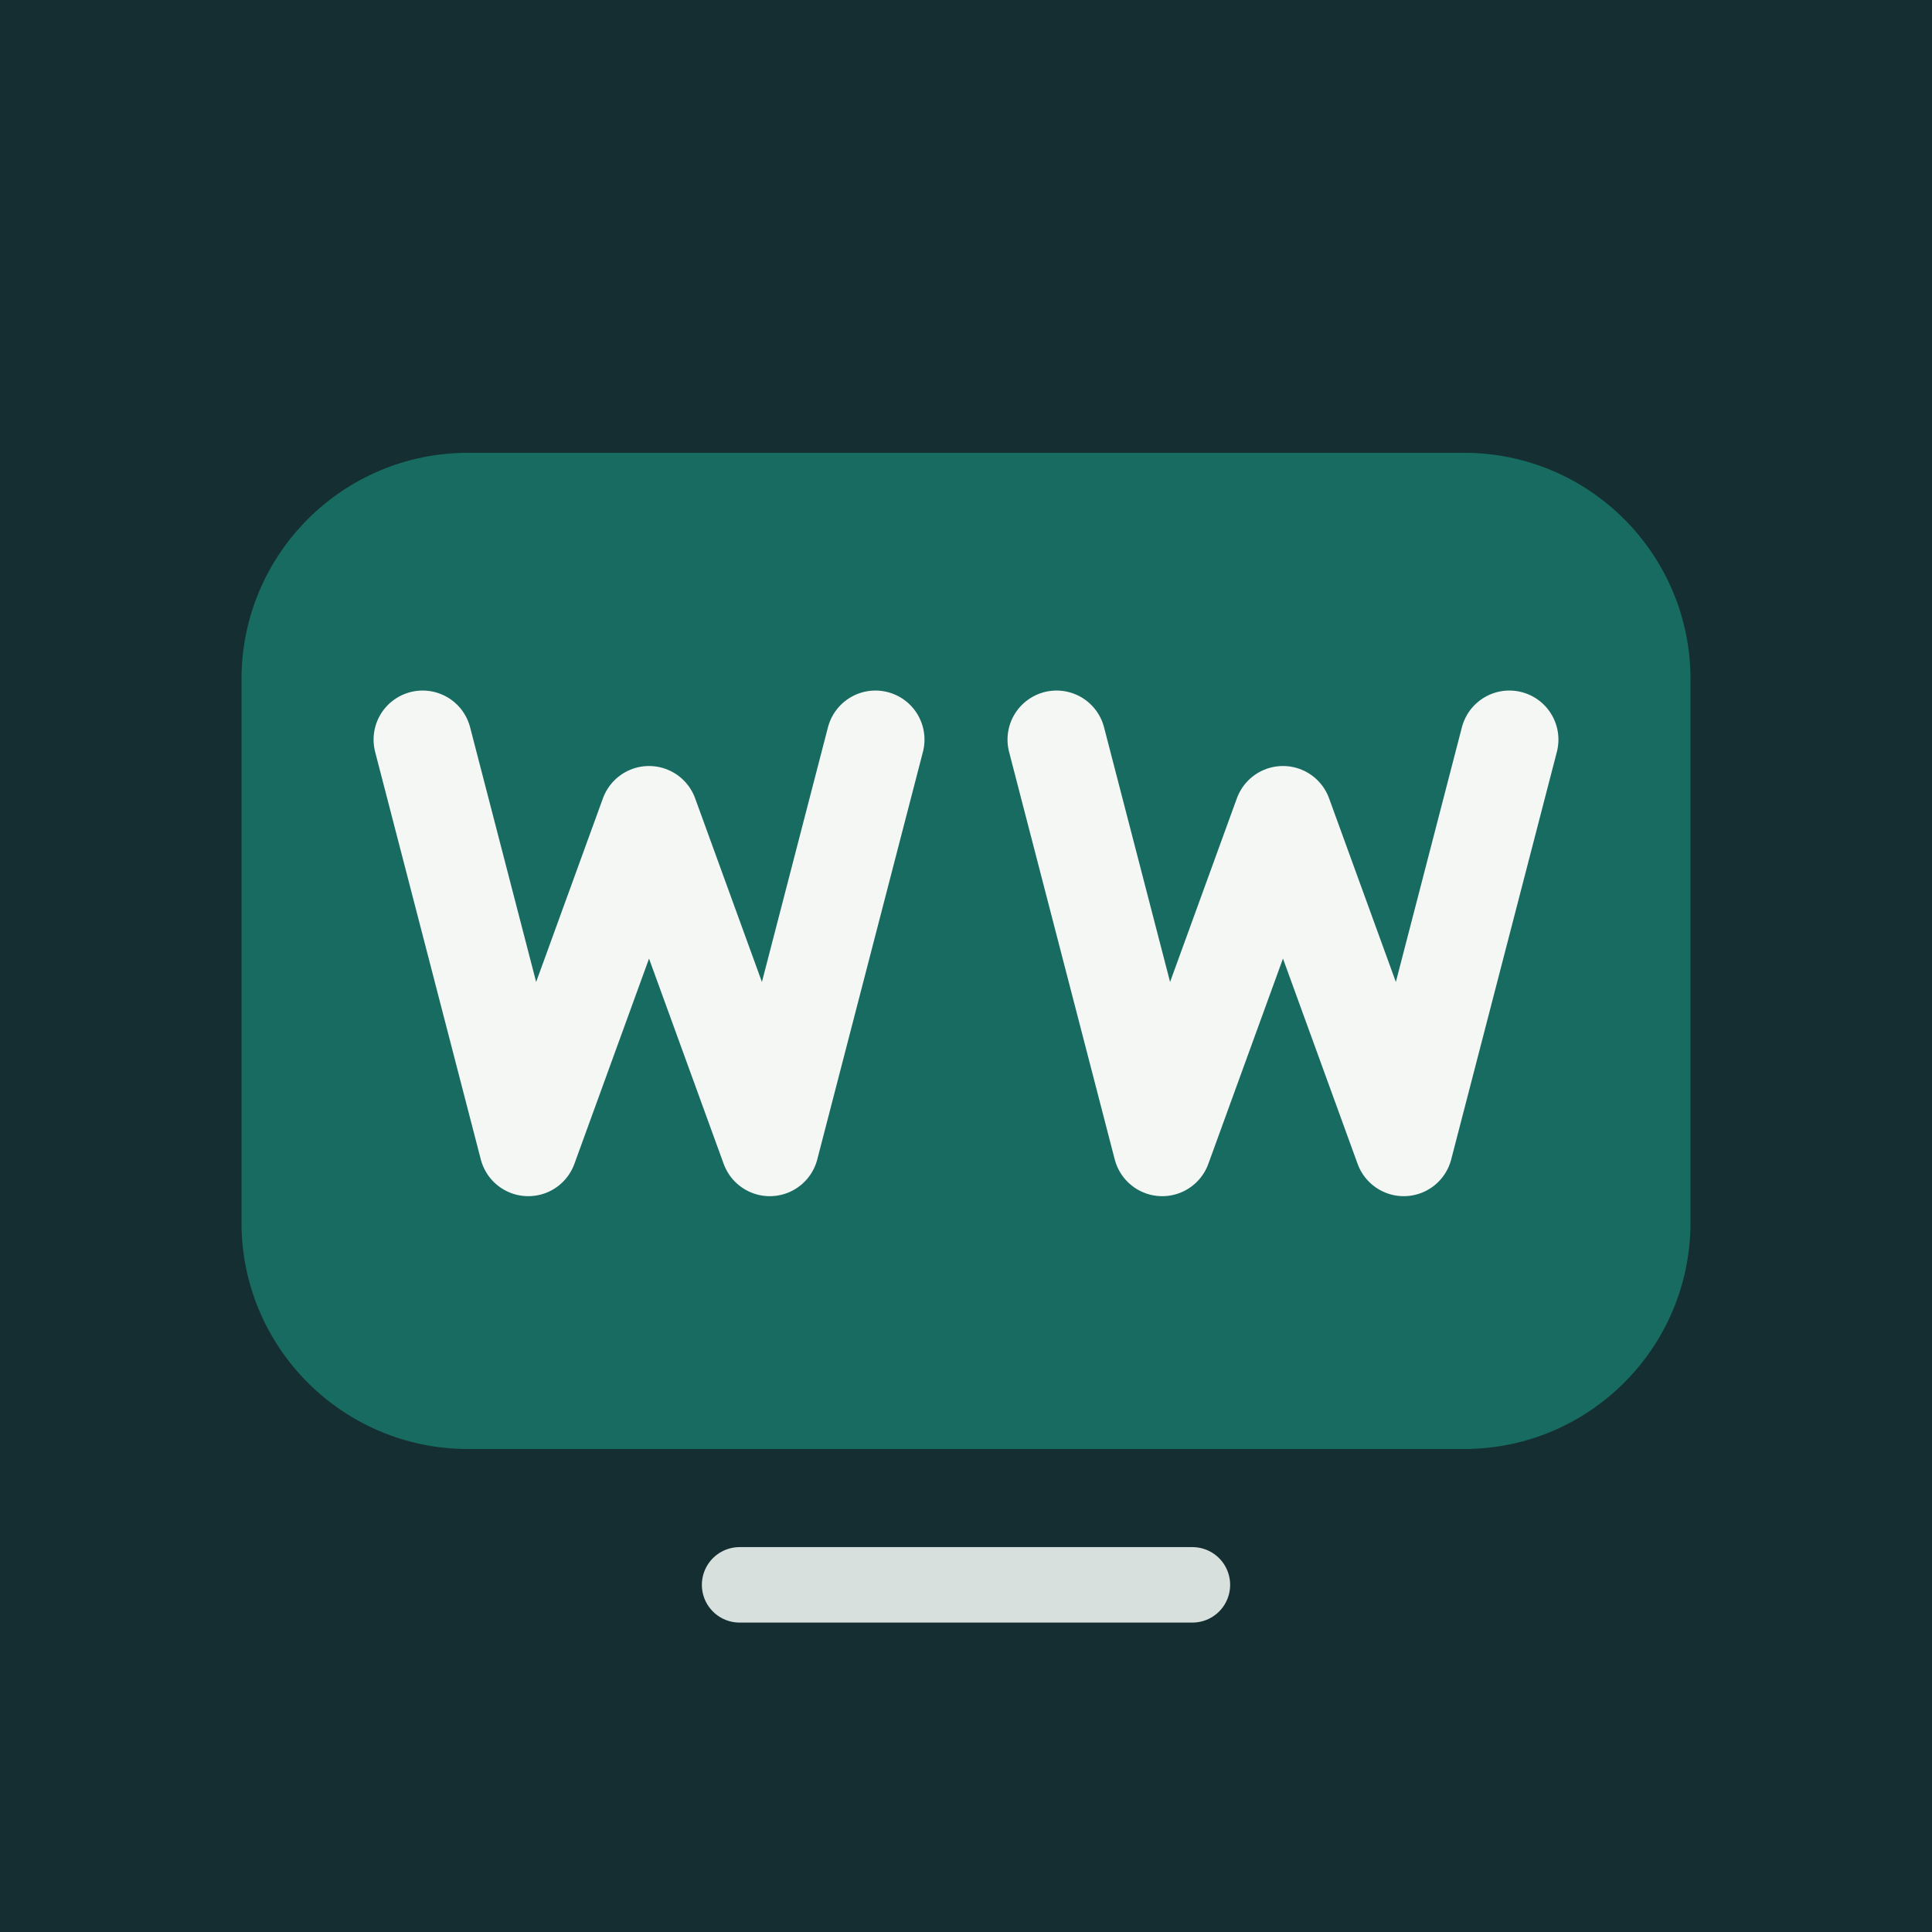
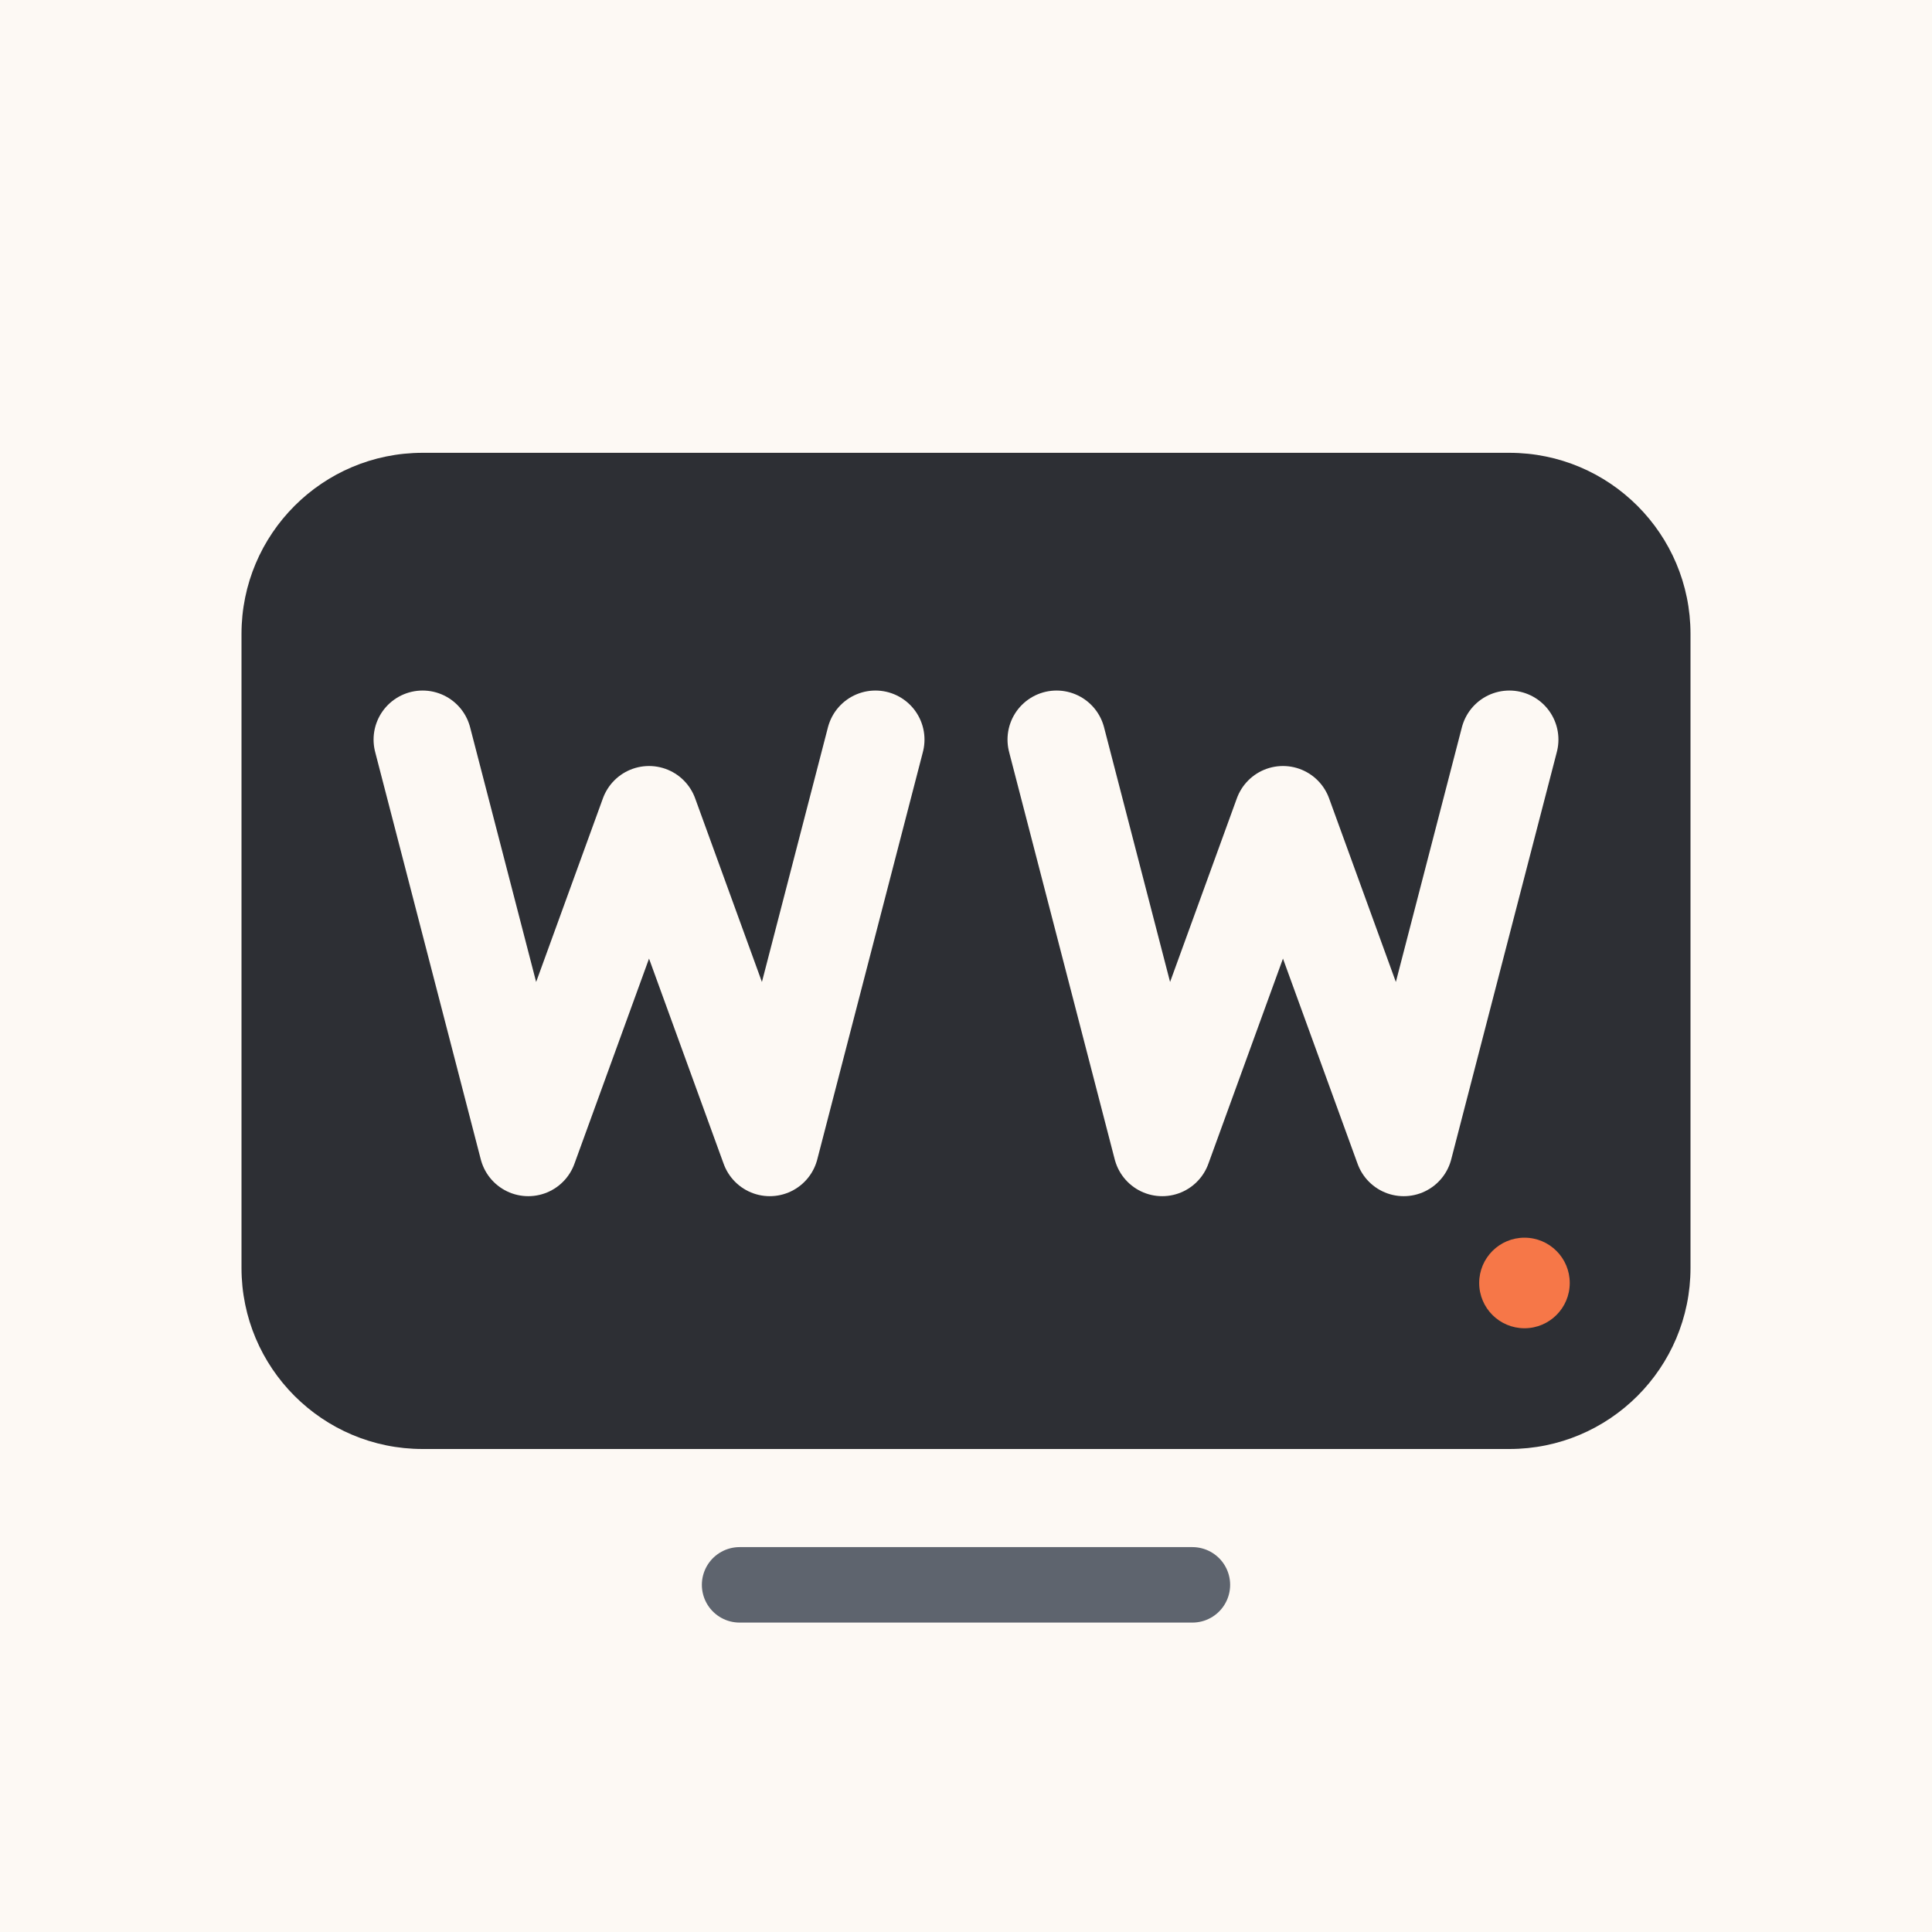
<svg xmlns="http://www.w3.org/2000/svg" width="512" height="512" viewBox="0 0 512 512" role="img" aria-labelledby="title desc">
-   <rect width="512" height="512" fill="#152e32" />
+   <rect width="512" height="512" fill="#fdf9f4" />
  <g id="mark">
-     <rect x="64" y="120" width="384" height="264" rx="60" fill="#176b60" />
-     <path d="M112 196 140 304 172 216 204 304 232 196 M280 196 308 304 340 216 372 304 400 196" fill="none" stroke="#f4f7f3" stroke-width="26" stroke-linecap="round" stroke-linejoin="round" />
-     <path d="M196 420H316" fill="none" stroke="#d7e0dd" stroke-width="20" stroke-linecap="round" />
+     <rect x="64" y="120" width="384" height="264" rx="48" fill="#2d2f34" />
+     <path d="M112 196 140 304 172 216 204 304 232 196 M280 196 308 304 340 216 372 304 400 196" fill="none" stroke="#fdf9f4" stroke-width="26" stroke-linecap="round" stroke-linejoin="round" />
+     <circle cx="404" cy="340" r="12" fill="#f67748" />
+     <path d="M196 420H316" fill="none" stroke="#5e646e" stroke-width="20" stroke-linecap="round" />
  </g>
</svg>
